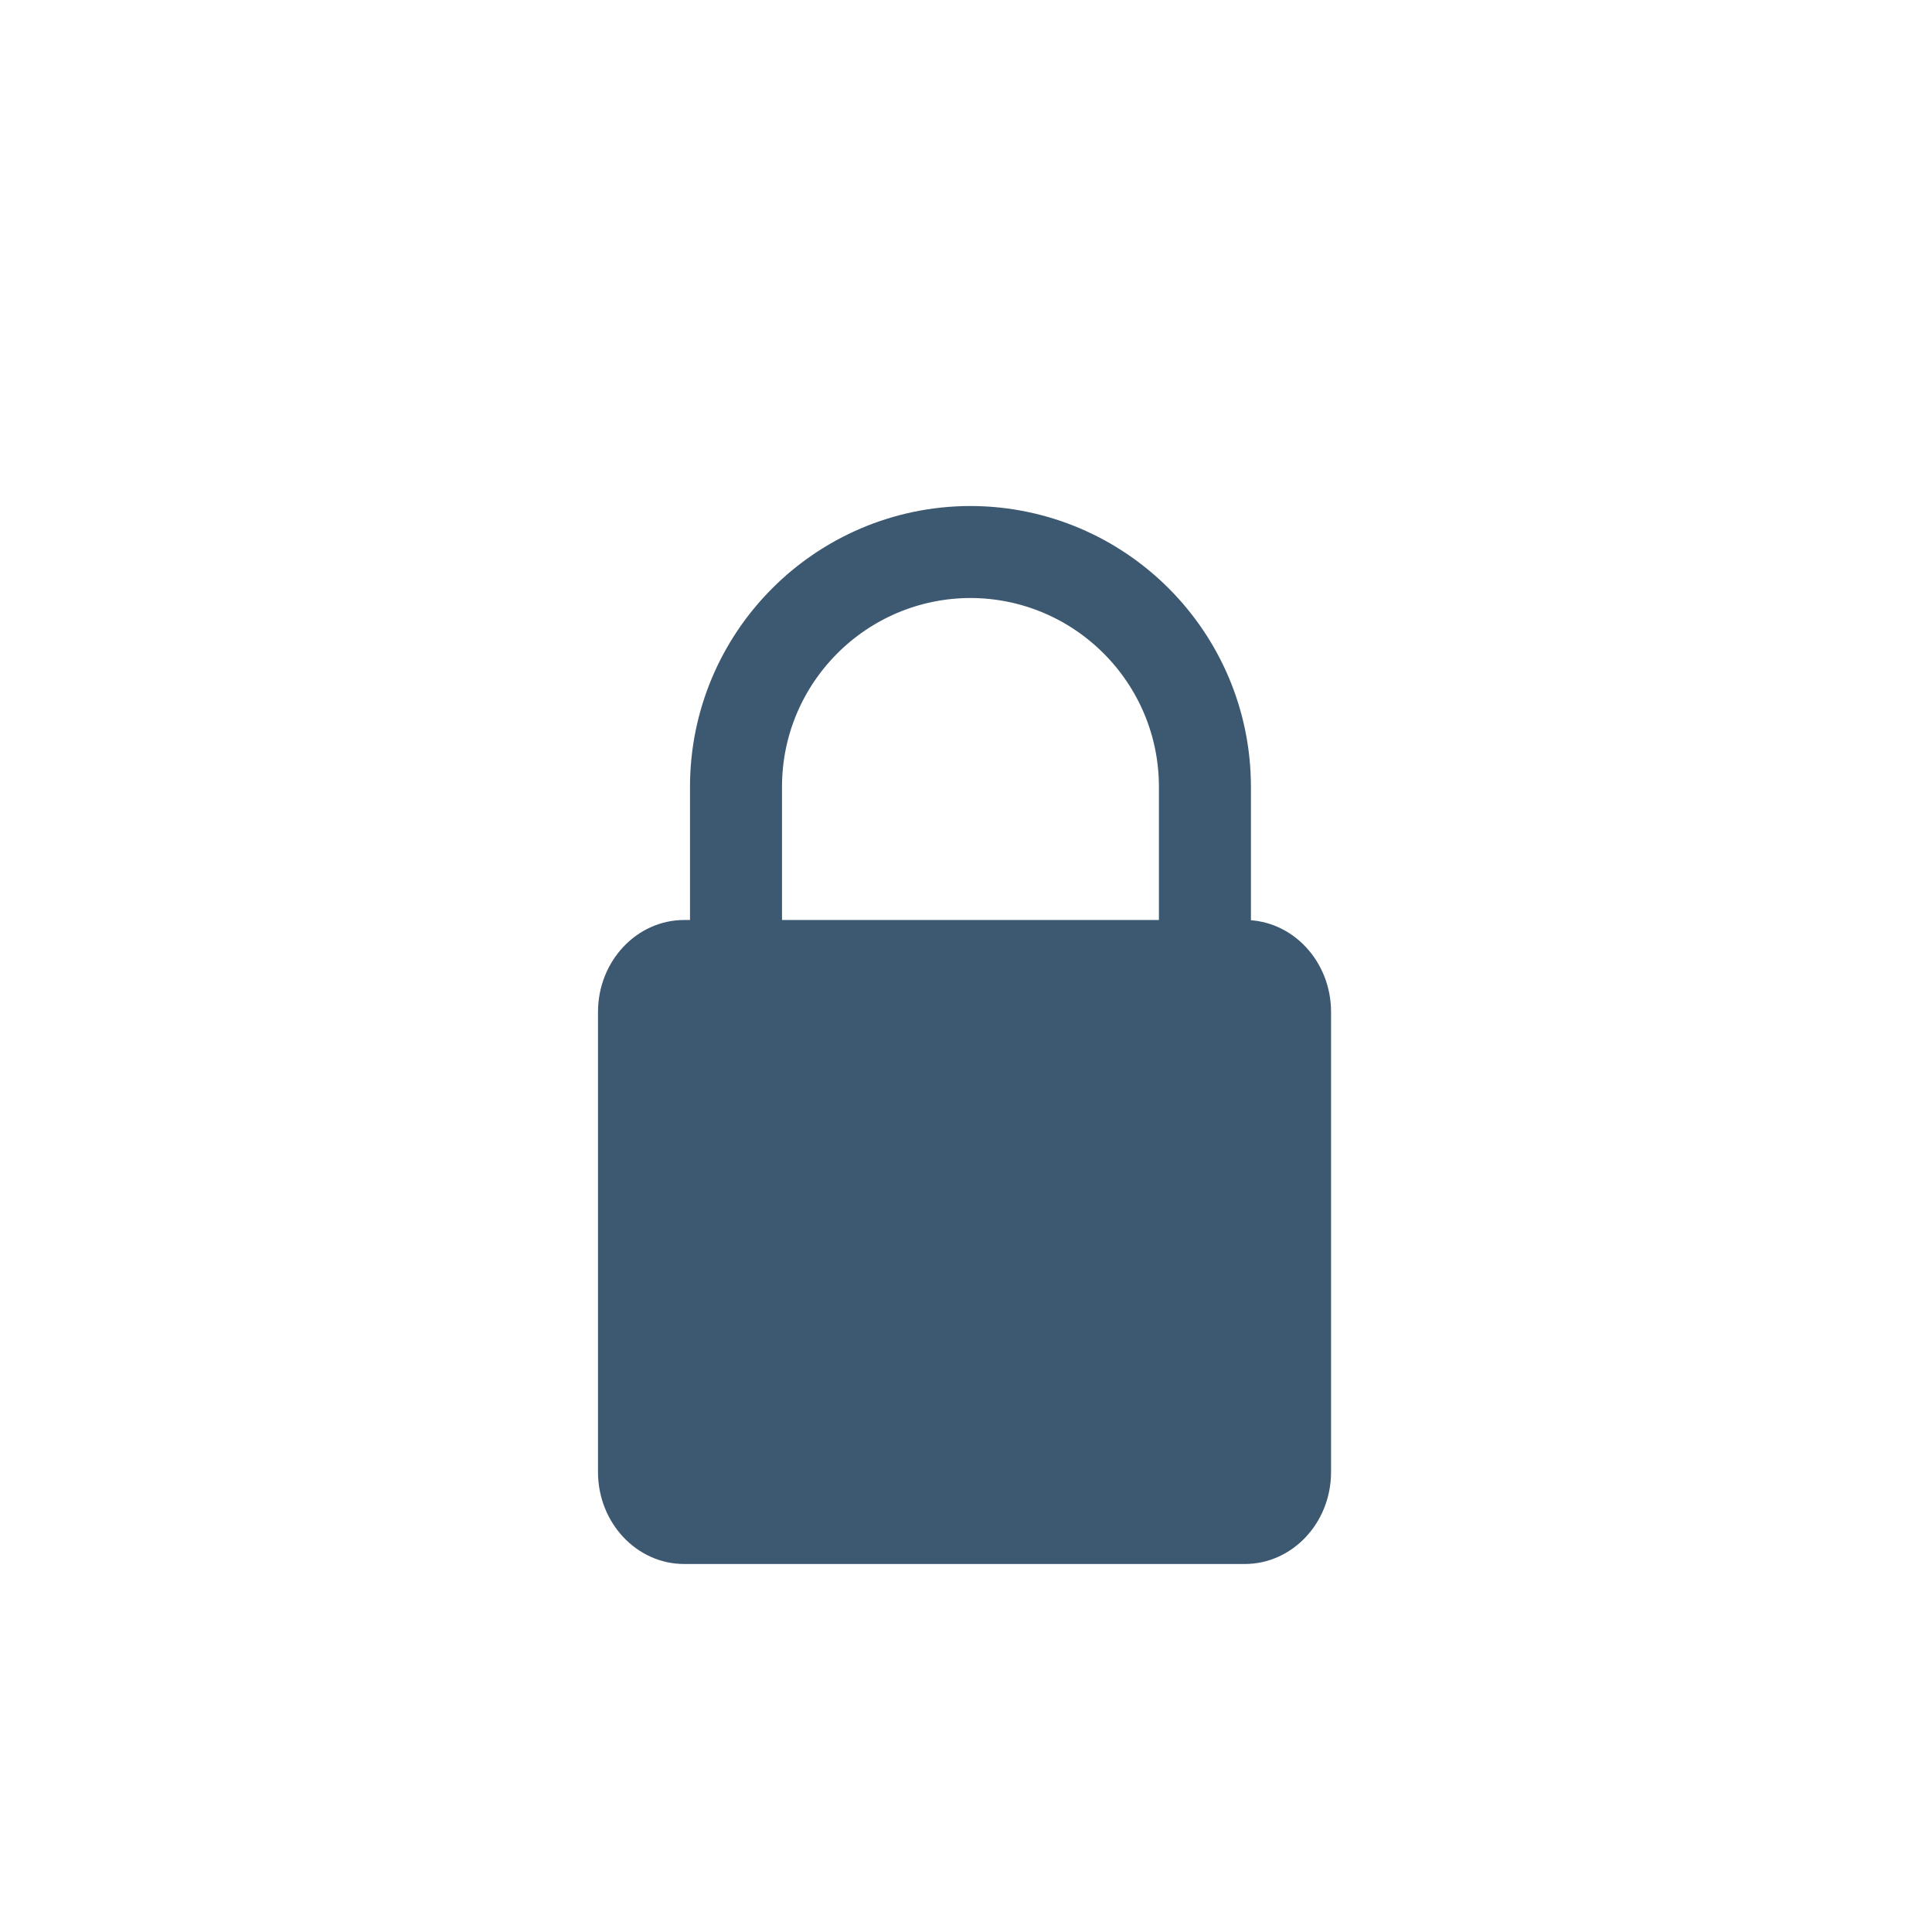
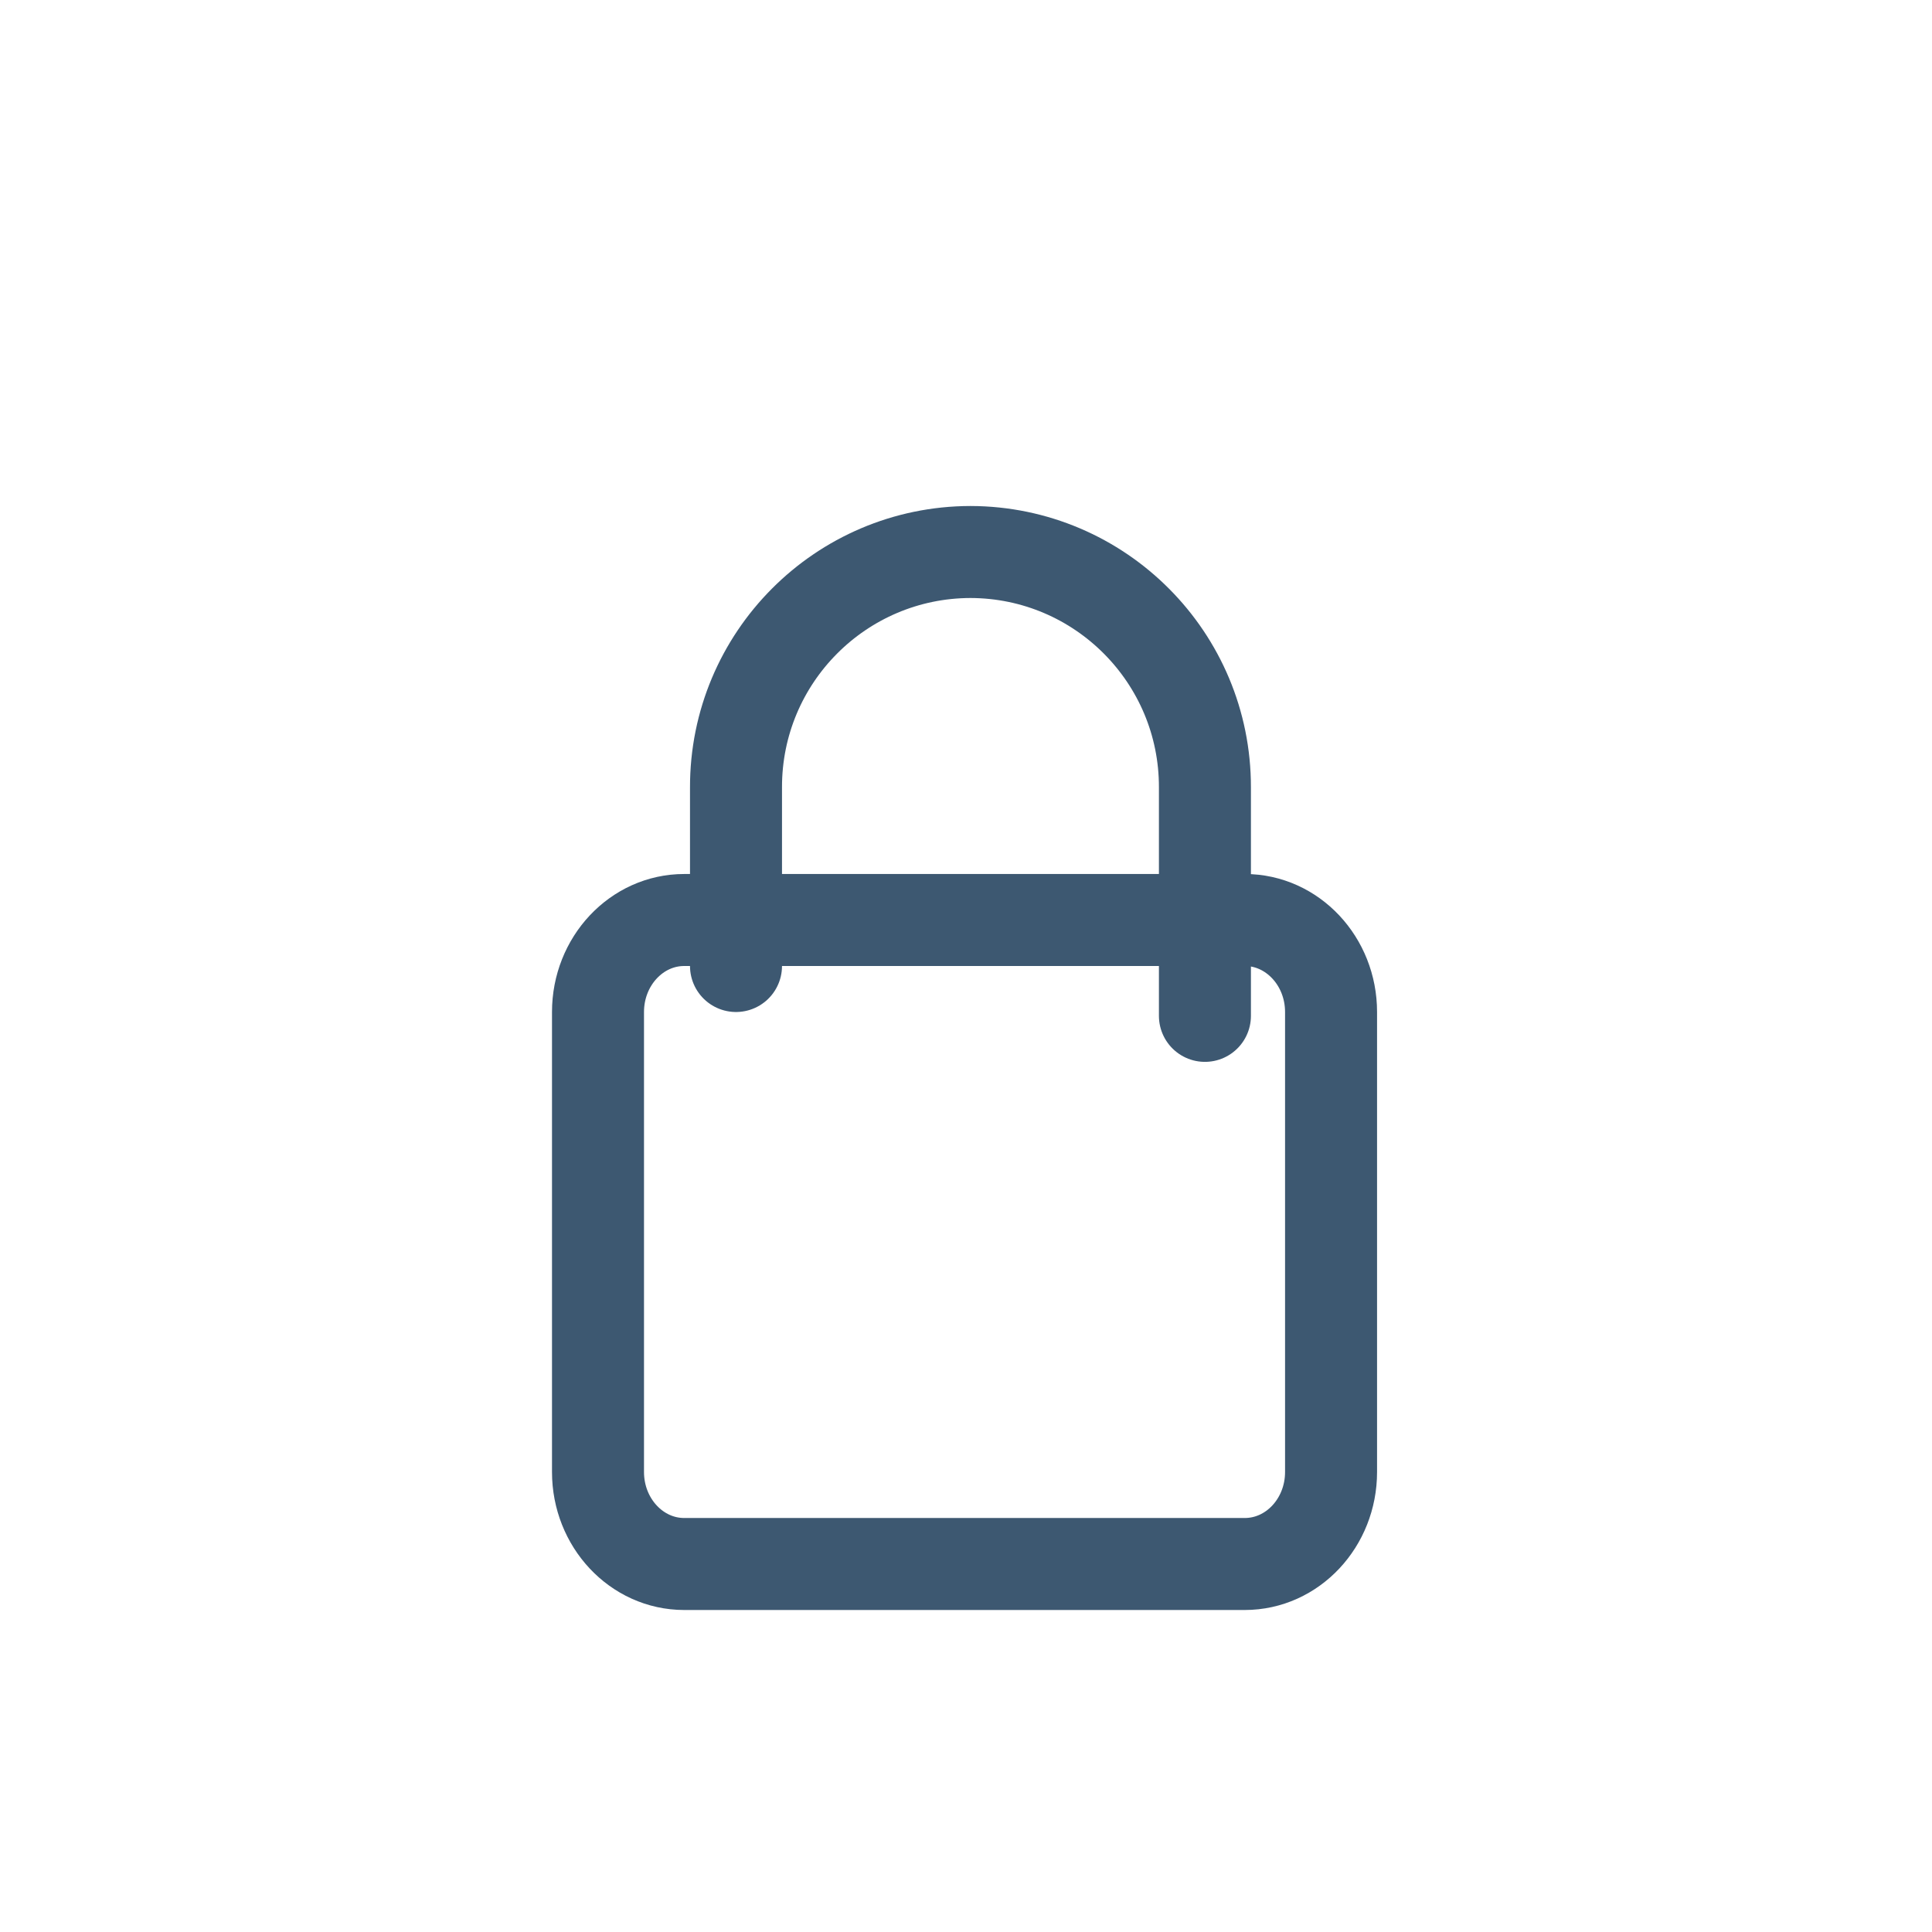
<svg xmlns="http://www.w3.org/2000/svg" width="21" height="21" viewBox="0 0 21 21">
  <g fill="none" fill-rule="evenodd">
    <path d="M0 0h21v21H0z" />
    <path d="M8 10.5V8.559A2.554 2.554 0 0 1 10.549 6a2.554 2.554 0 0 1 2.548 2.559v2.483" stroke="#3D5871" stroke-linecap="round" stroke-linejoin="round" />
-     <path d="M14.468 11c0-.552-.42-1-.938-1H7.437c-.517 0-.937.448-.937 1v5c0 .552.42 1 .937 1h6.093c.518 0 .938-.448.938-1v-5z" fill="#3D5871" />
+     <path d="M14.468 11c0-.552-.42-1-.938-1H7.437c-.517 0-.937.448-.937 1v5c0 .552.42 1 .937 1h6.093c.518 0 .938-.448.938-1v-5z" stroke="#3D5871" />
  </g>
</svg>
